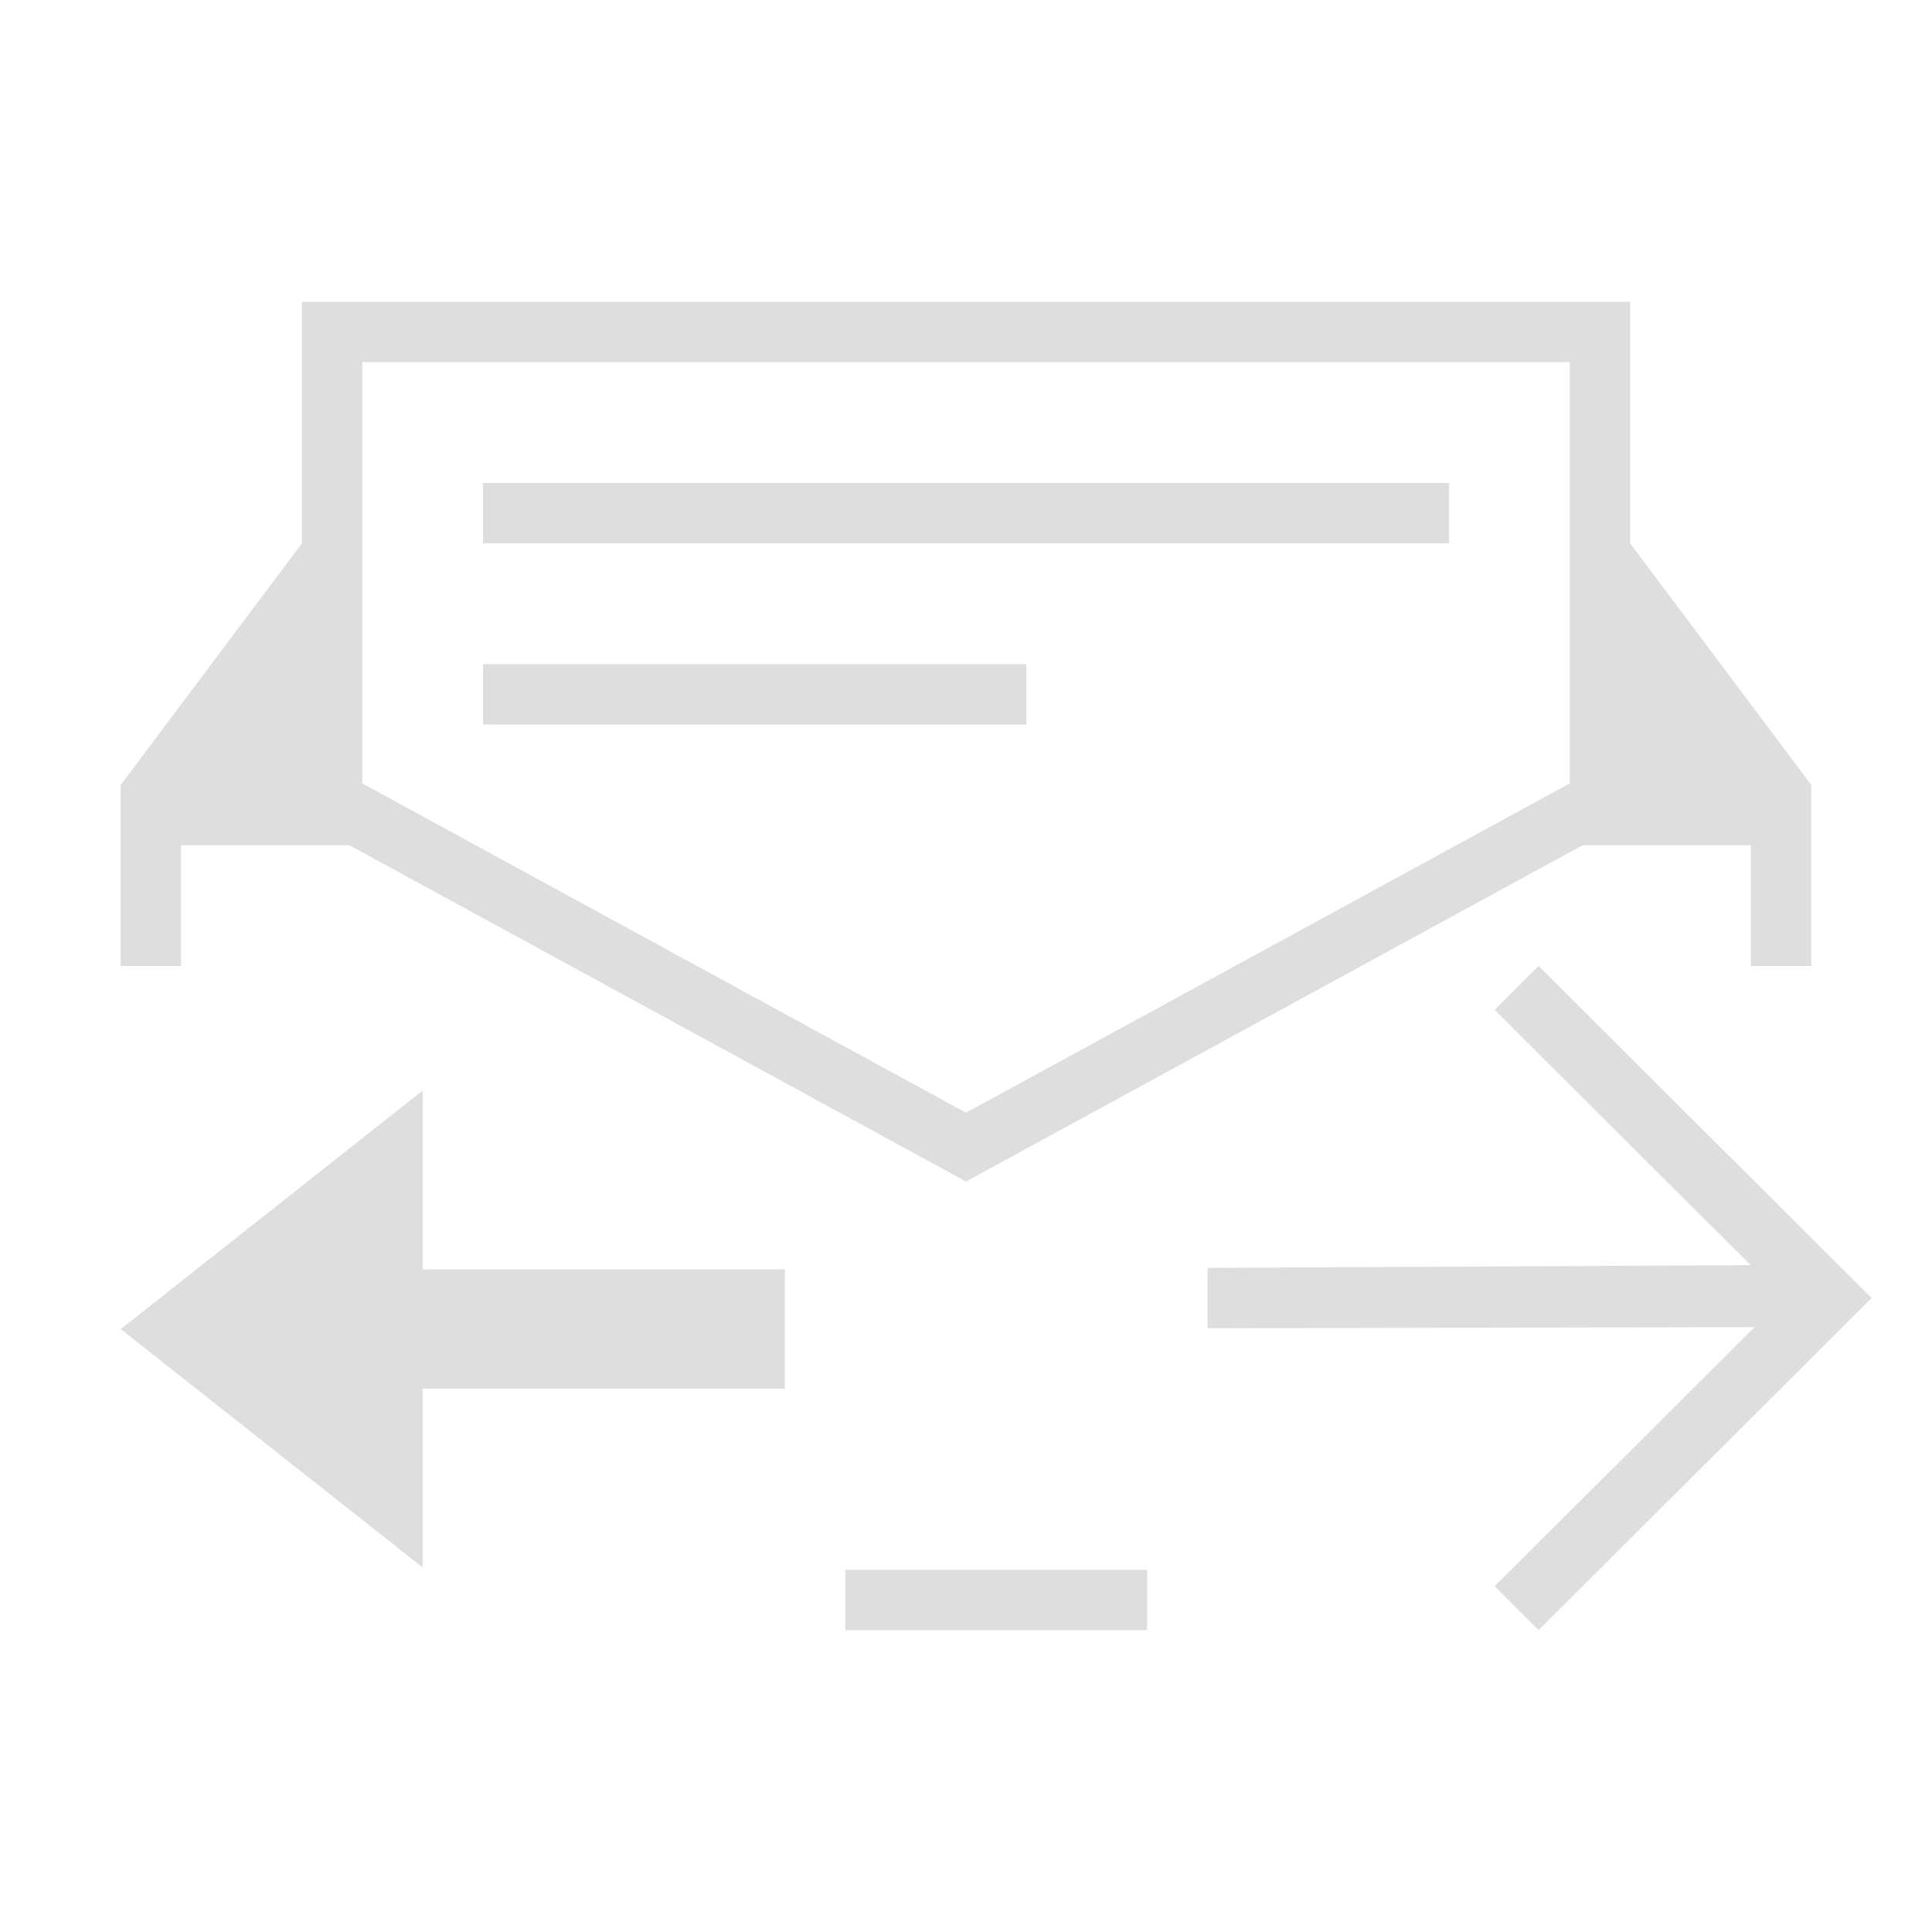
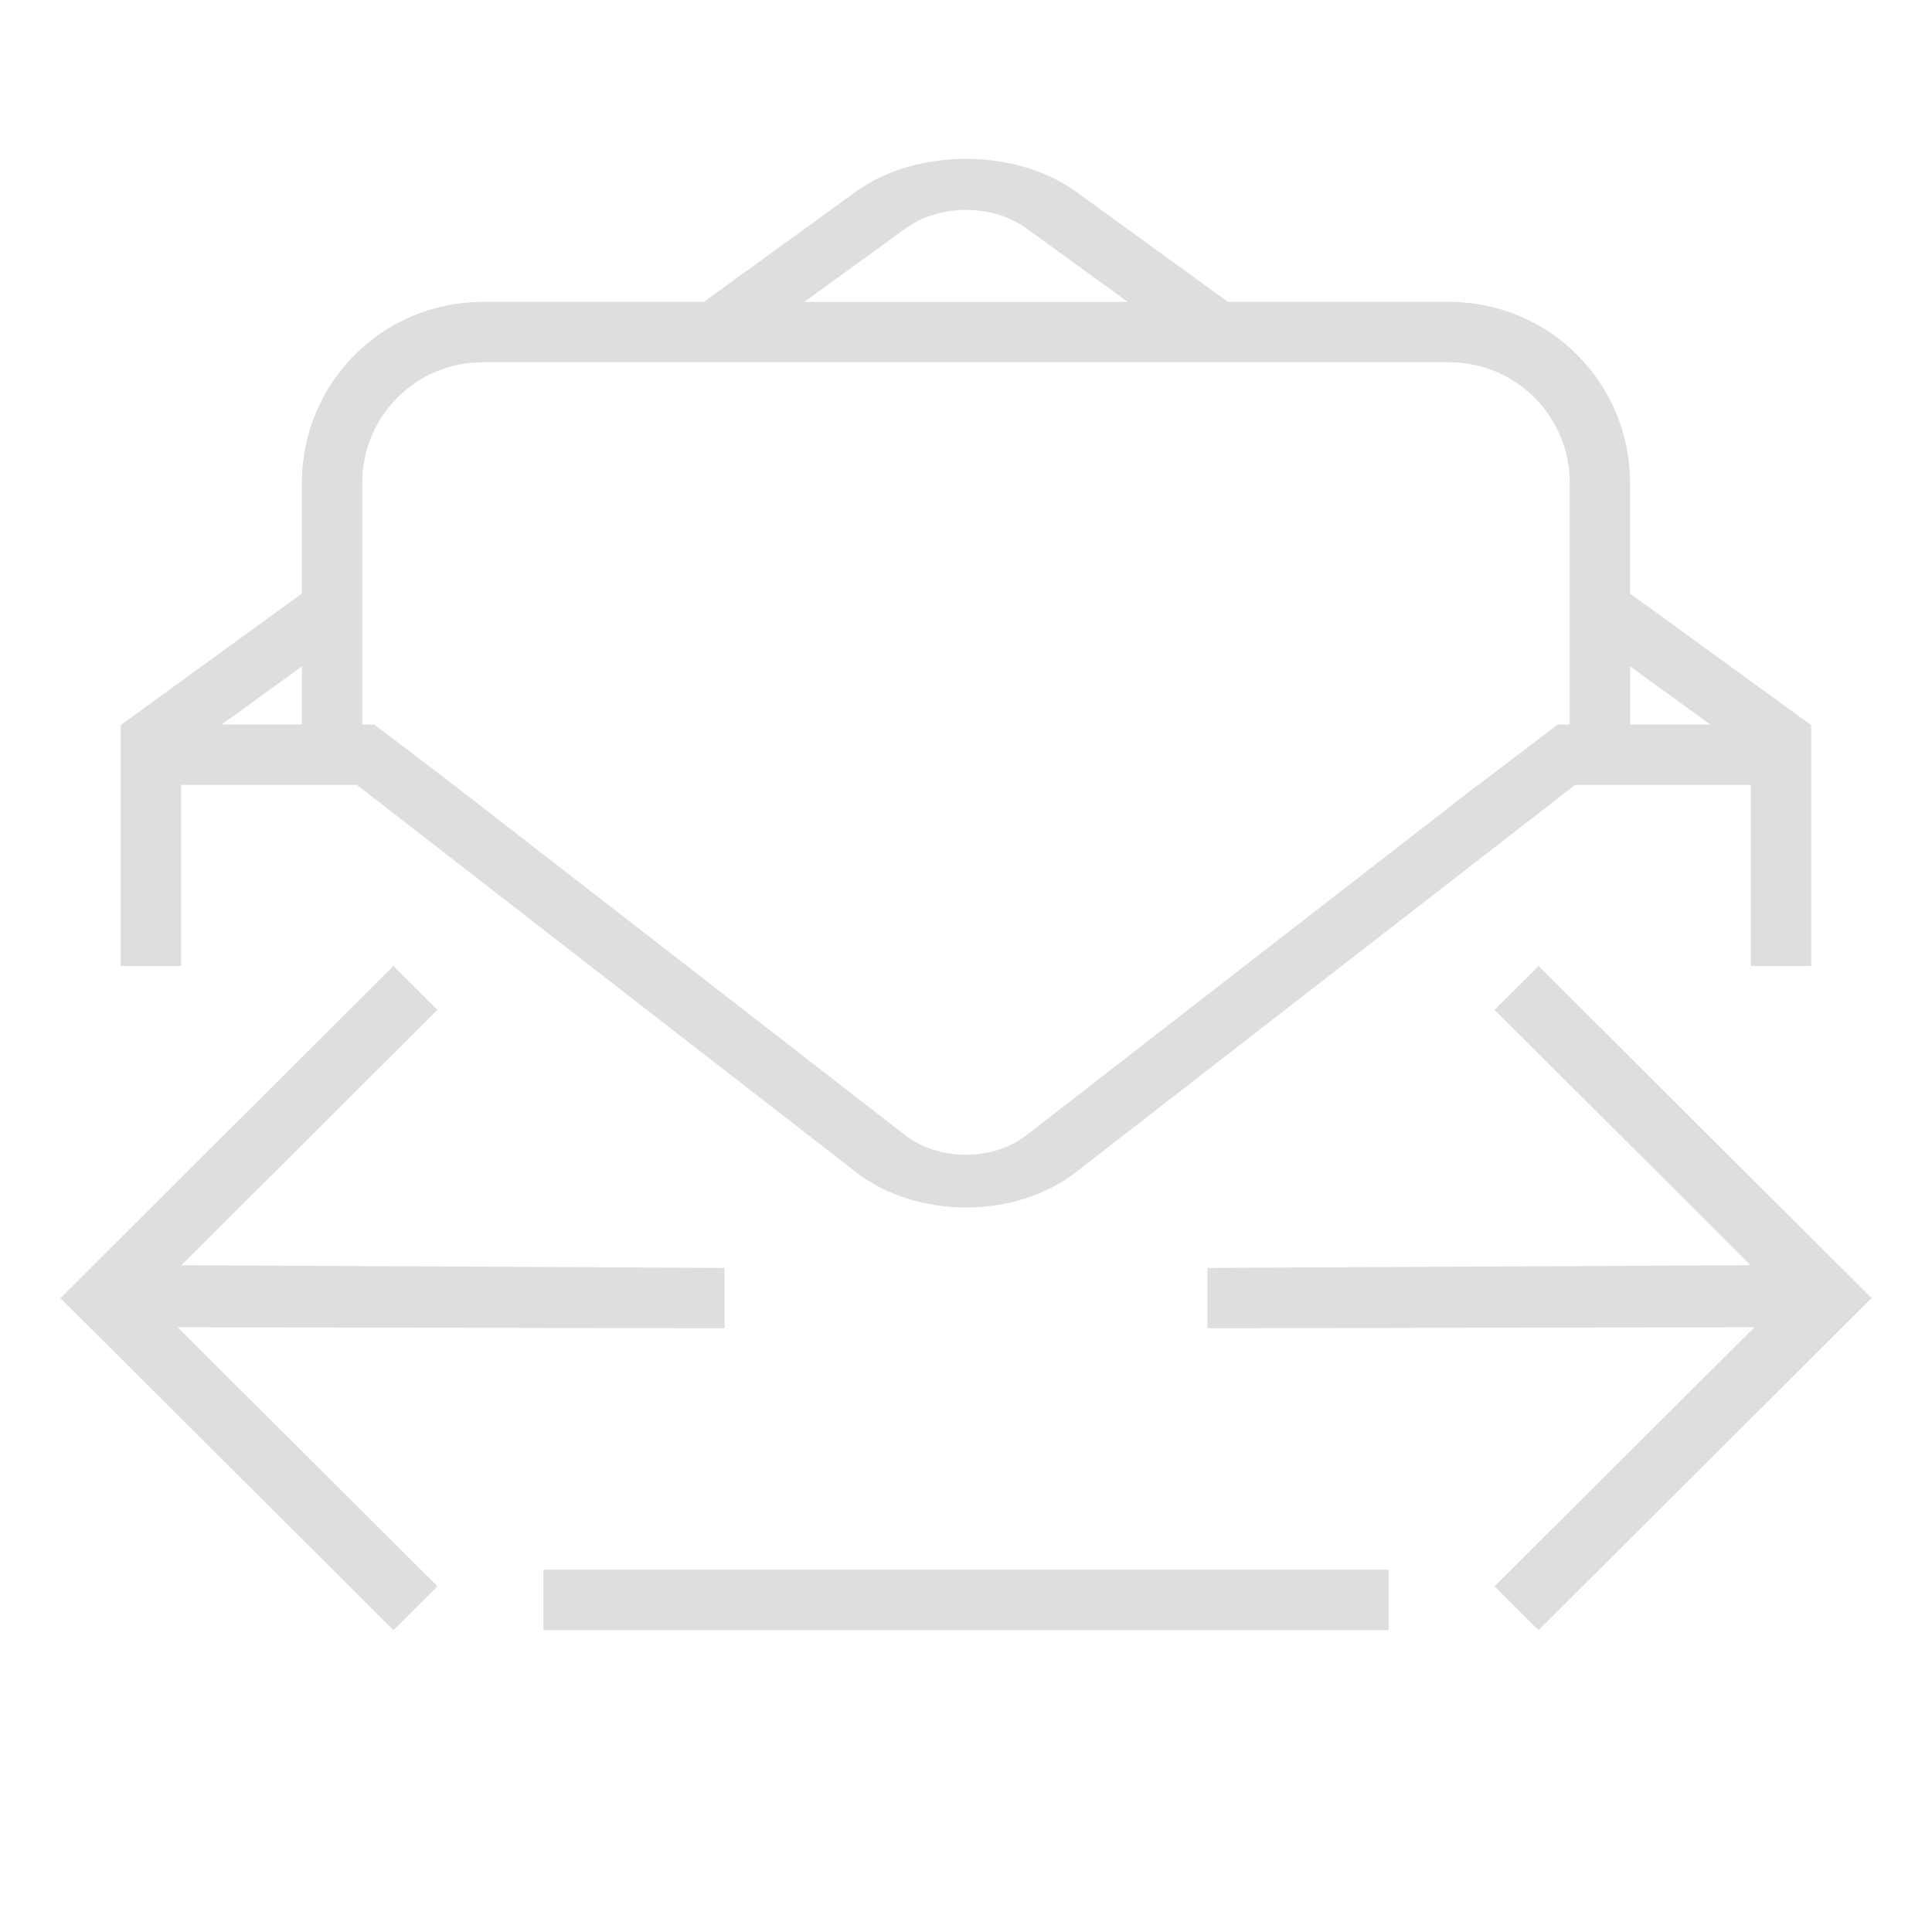
- <svg xmlns="http://www.w3.org/2000/svg" viewBox="0 0 32 32">
-   <defs id="defs3051">
-     <style type="text/css" id="current-color-scheme">
-       .ColorScheme-Text {
+ <svg xmlns="http://www.w3.org/2000/svg" version="1.1" viewBox="0 0 32 32">
+   <defs>
+     <style id="current-color-scheme" type="text/css">.ColorScheme-Text {
        color:#dedede;
-       }
-       </style>
+       }</style>
  </defs>
-   <path style="fill:currentColor;fill-opacity:1;stroke:none" d="M 5 5 L 5 9 L 2 13 L 2 16 L 3 16 L 3 14 L 5 14 L 5.787 14 L 16 19.57 L 26.213 14 L 27 14 L 29 14 L 29 16 L 30 16 L 30 13 L 27 9 L 27 5 L 5 5 z M 6 6 L 26 6 L 26 12.975 L 16 18.43 L 6 12.975 L 6 6 z M 8 8 L 8 9 L 24 9 L 24 8 L 8 8 z M 8 11 L 8 12 L 17 12 L 17 11 L 8 11 z M 25.484 16 L 24.756 16.727 L 28.996 20.955 L 20 21 L 20 22 L 29.061 21.982 L 24.756 26.273 L 25.484 27 L 31 21.5 L 25.484 16 z M 7 18.064 L 2 22.014 L 7 25.961 L 7 23 L 13 23 L 13 21.025 L 7 21.025 L 7 18.064 z M 14 26 L 14 27 L 19 27 L 19 26 L 14 26 z " class="ColorScheme-Text" />
+   <path class="ColorScheme-Text" d="m16 2.631c-0.663 1e-7 -1.327 0.182-1.83 0.547l-2.512 1.822h-3.658c-1.662 0-3 1.338-3 3v1.832l-2.988 2.168h-0.012v4h1v-3h2.91l3.867 3 0.803 0.623 3.603 2.795c0.999 0.775 2.634 0.775 3.633 0l3.603-2.795 0.803-0.623 3.867-3h2.91v3h1v-4h-0.014l-2.986-2.168v-1.832c0-1.662-1.338-3-3-3h-3.66l-2.512-1.822c-0.503-0.365-1.165-0.547-1.828-0.547zm0 0.846c0.36 0 0.72 0.101 1 0.305l1.68 1.219h-5.359l1.68-1.219c0.28-0.203 0.64-0.305 1-0.305zm-8 2.523h16c1.108 0 2 0.892 2 2v4h-0.199l-1.315 1h-0.006l-7.469 5.795c-0.568 0.441-1.457 0.442-2.025 2e-3l-7.473-5.797-1.315-1h-0.199v-4c0-1.108 0.892-2 2-2zm-3 5.037v0.963h-1.328zm22 0 1.328 0.963h-1.328zm-18 14.963v1h14v-1z" fill="currentColor" />
+   <path class="ColorScheme-Text" d="m6.516 16 0.729 0.727-4.24 4.229 8.996 0.045v1l-9.06-0.018 4.305 4.291-0.729 0.727-5.516-5.5z" fill="currentColor" />
+   <path class="ColorScheme-Text" d="m25.484 16-0.729 0.727 4.24 4.229-8.996 0.045v1l9.06-0.018-4.305 4.291 0.729 0.727 5.516-5.5z" fill="currentColor" />
</svg>
